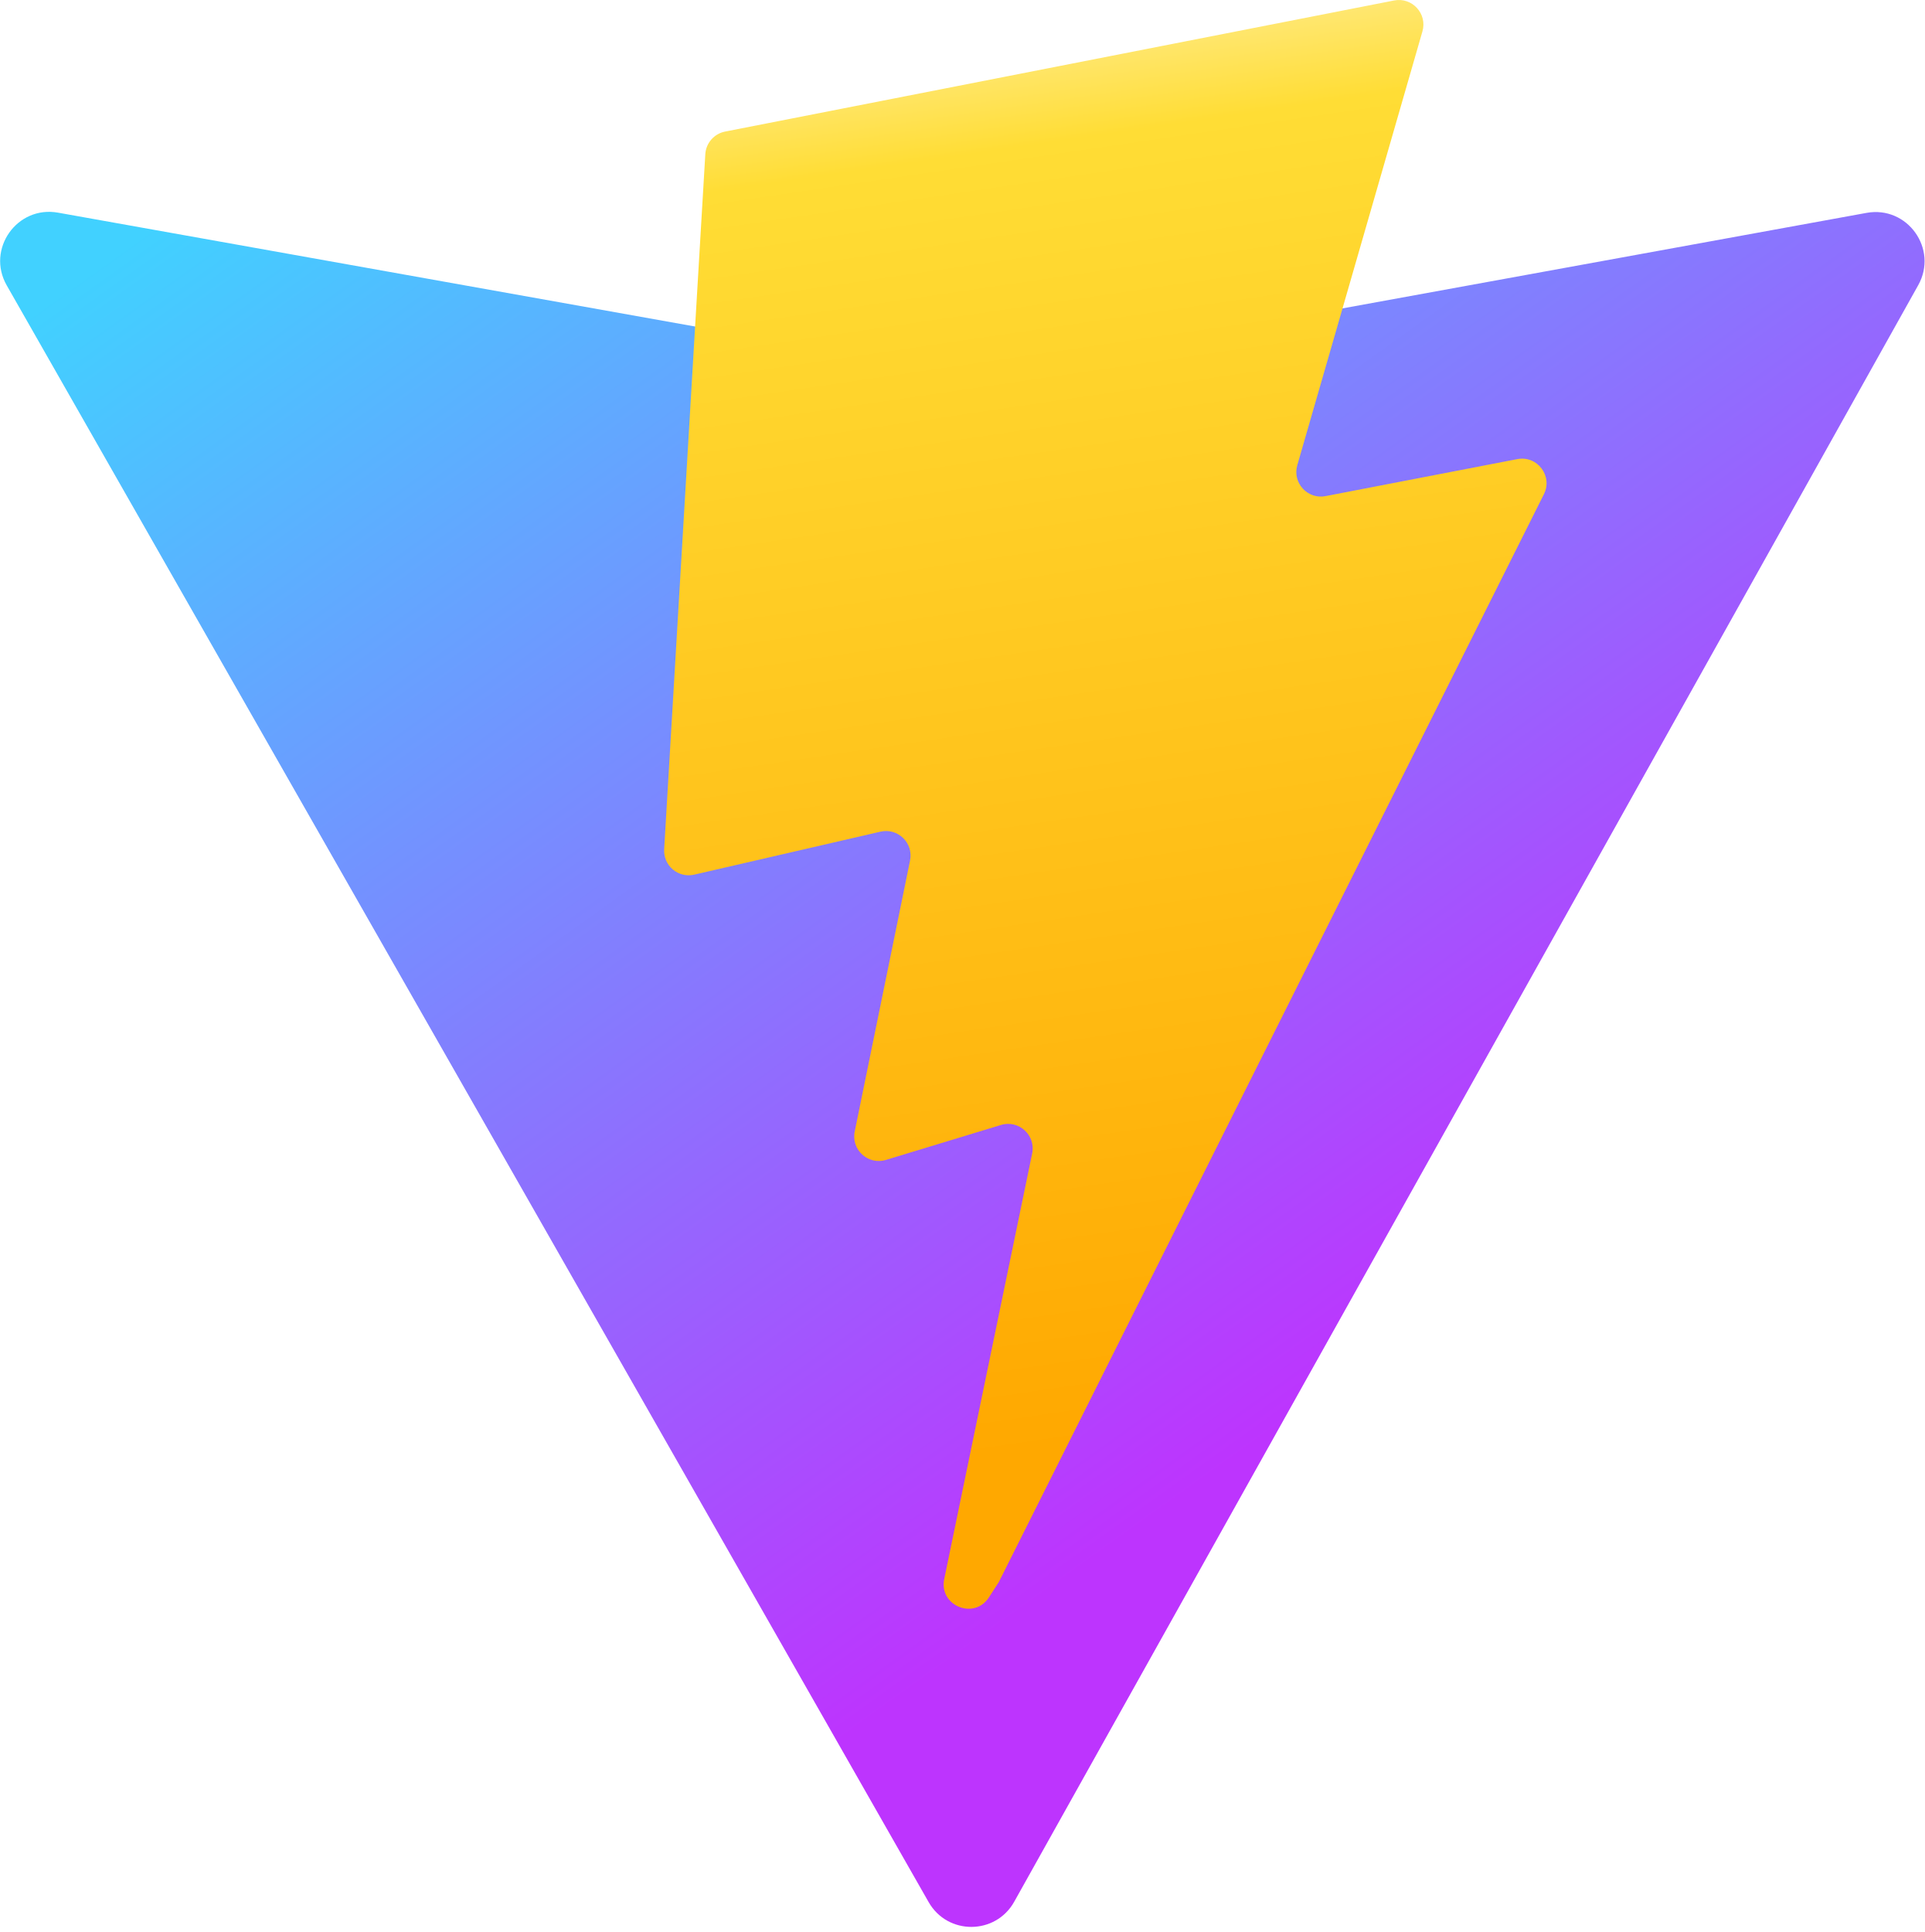
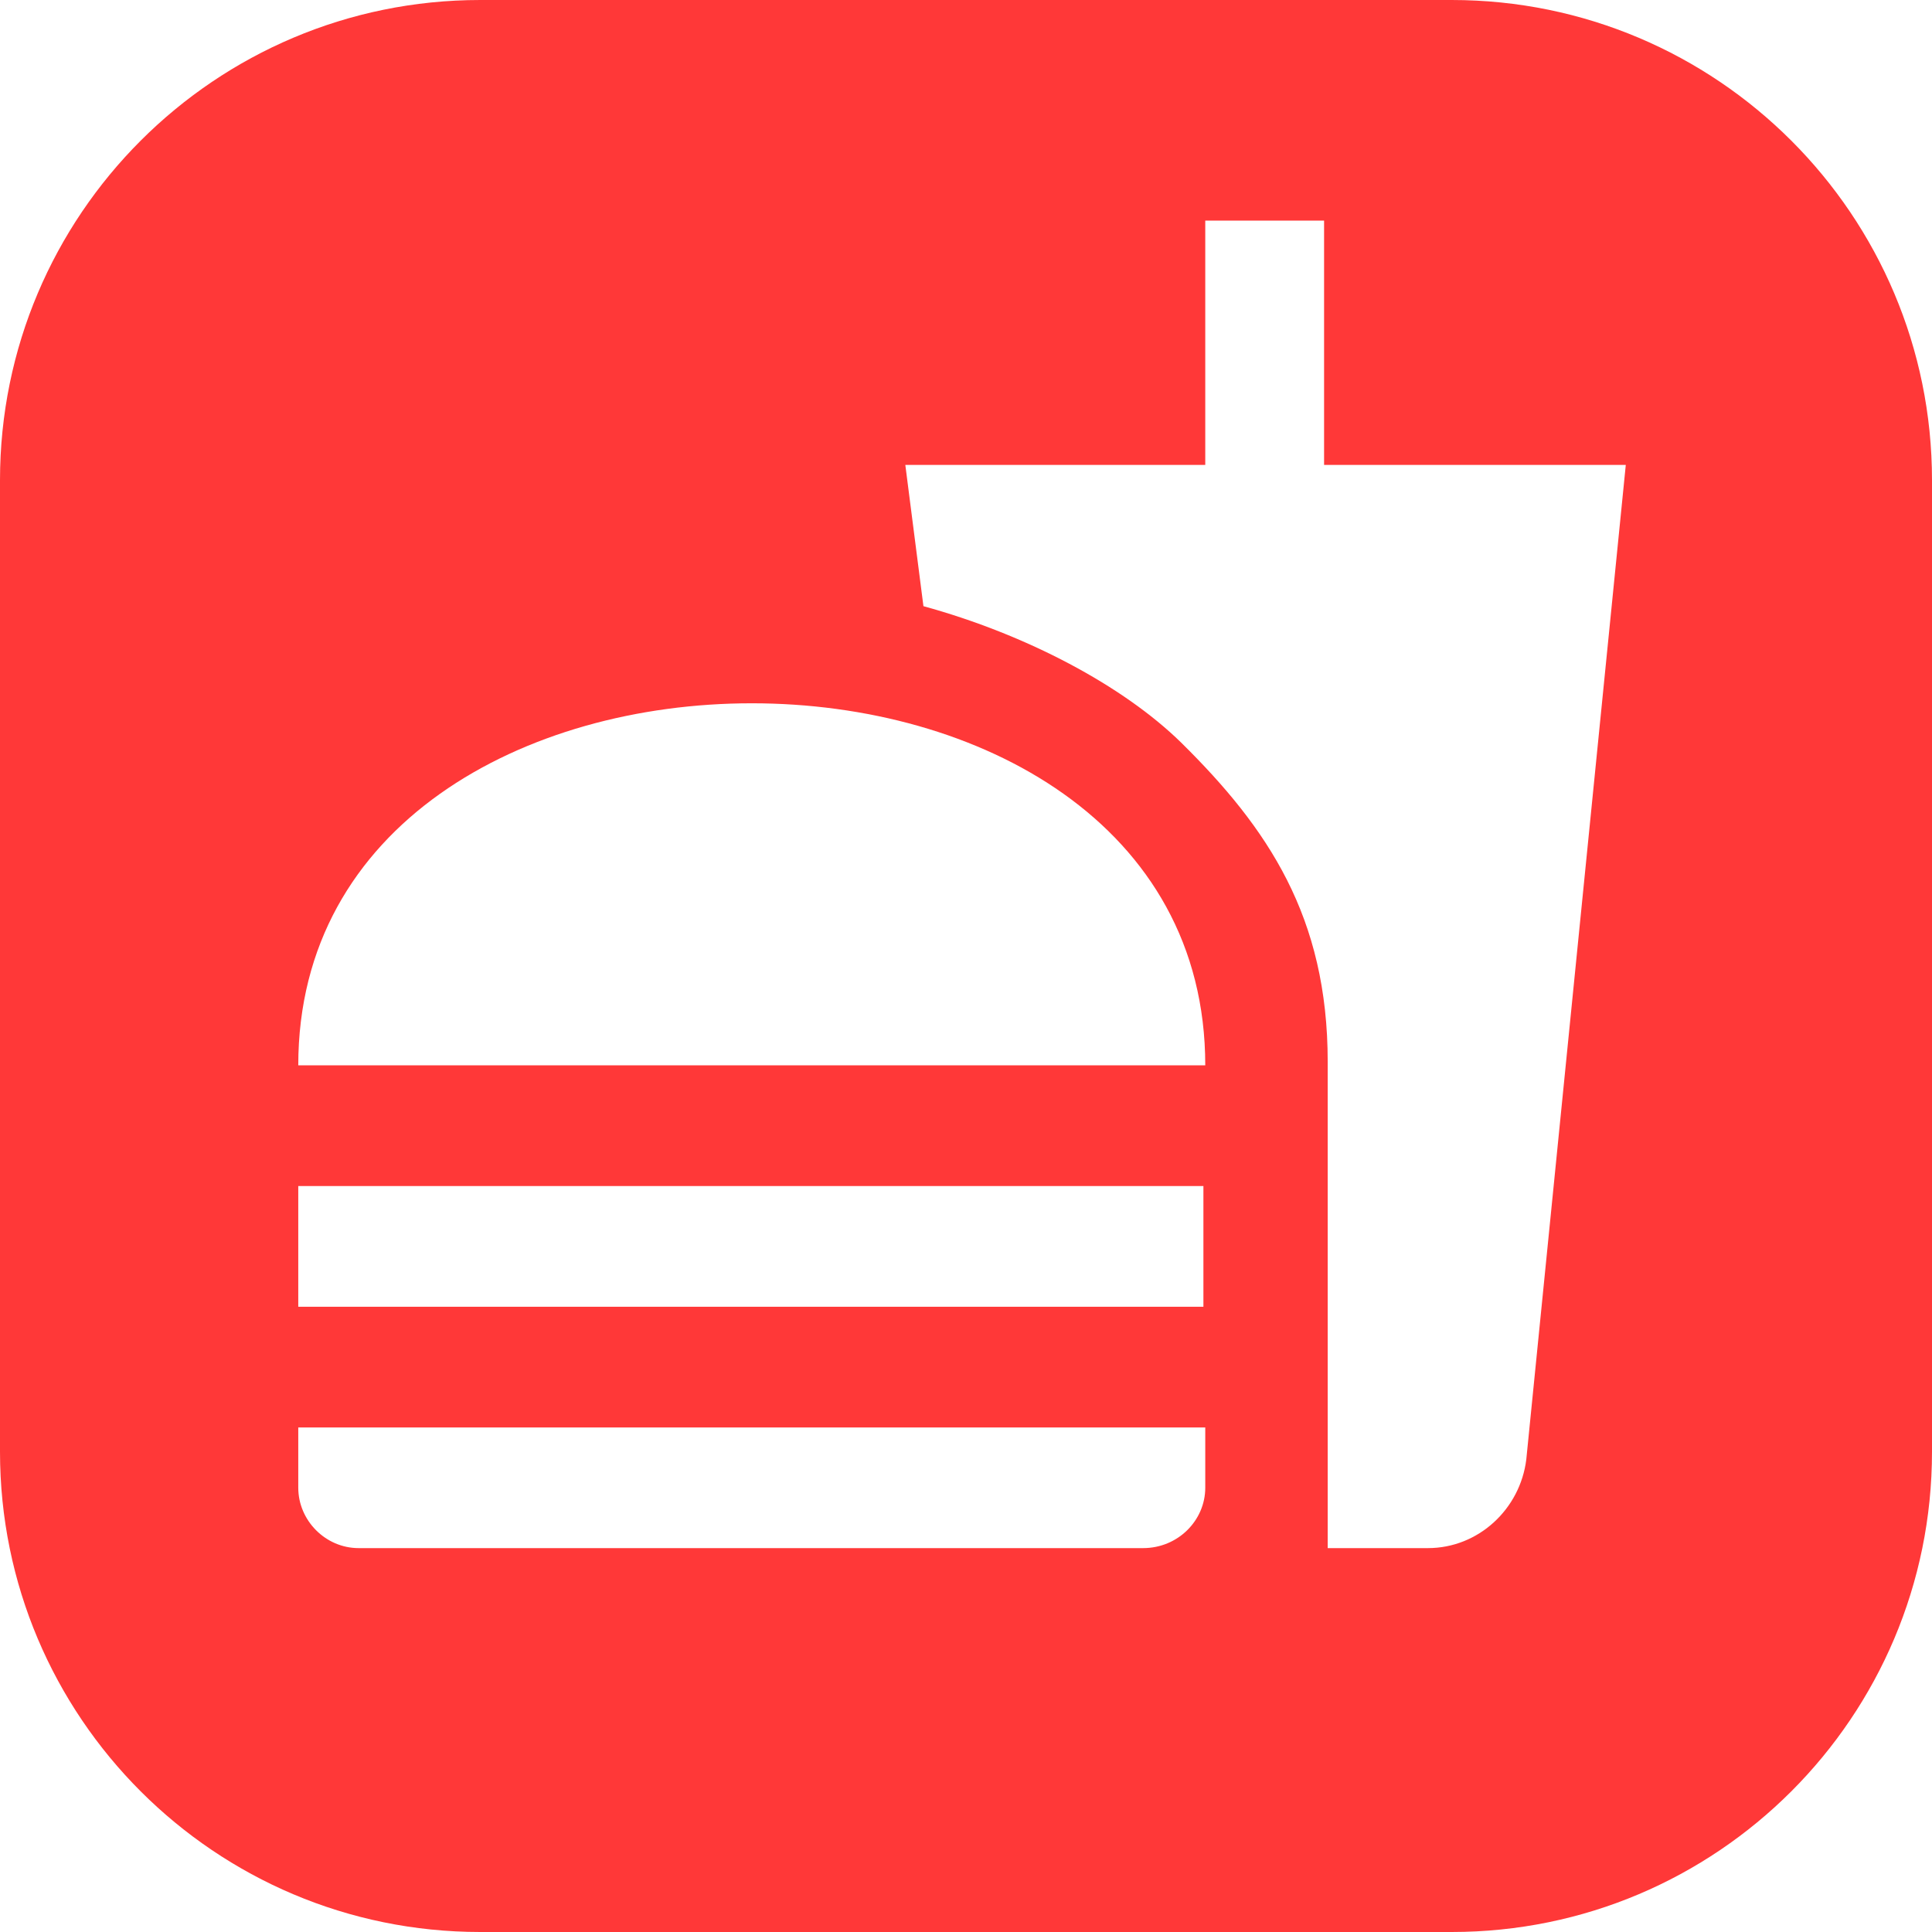
- <svg xmlns="http://www.w3.org/2000/svg" aria-hidden="true" role="img" class="iconify iconify--logos" width="31.88" height="32" preserveAspectRatio="xMidYMid meet" viewBox="0 0 256 257">
+ <svg xmlns="http://www.w3.org/2000/svg" version="1.1" width="150" height="150" viewBox="0 0 150 150" xml:space="preserve">
  <defs>
-     <linearGradient id="IconifyId1813088fe1fbc01fb466" x1="-.828%" x2="57.636%" y1="7.652%" y2="78.411%">
-       <stop offset="0%" stop-color="#41D1FF" />
-       <stop offset="100%" stop-color="#BD34FE" />
-     </linearGradient>
-     <linearGradient id="IconifyId1813088fe1fbc01fb467" x1="43.376%" x2="50.316%" y1="2.242%" y2="89.03%">
-       <stop offset="0%" stop-color="#FFEA83" />
-       <stop offset="8.333%" stop-color="#FFDD35" />
-       <stop offset="100%" stop-color="#FFA800" />
-     </linearGradient>
-   </defs>
-   <path fill="url(#IconifyId1813088fe1fbc01fb466)" d="M255.153 37.938L134.897 252.976c-2.483 4.44-8.862 4.466-11.382.048L.875 37.958c-2.746-4.814 1.371-10.646 6.827-9.67l120.385 21.517a6.537 6.537 0 0 0 2.322-.004l117.867-21.483c5.438-.991 9.574 4.796 6.877 9.62Z" />
-   <path fill="url(#IconifyId1813088fe1fbc01fb467)" d="M185.432.063L96.44 17.501a3.268 3.268 0 0 0-2.634 3.014l-5.474 92.456a3.268 3.268 0 0 0 3.997 3.378l24.777-5.718c2.318-.535 4.413 1.507 3.936 3.838l-7.361 36.047c-.495 2.426 1.782 4.5 4.151 3.78l15.304-4.649c2.372-.72 4.652 1.36 4.15 3.788l-11.698 56.621c-.732 3.542 3.979 5.473 5.943 2.437l1.313-2.028l72.516-144.72c1.215-2.423-.88-5.186-3.54-4.672l-25.505 4.922c-2.396.462-4.435-1.77-3.759-4.114l16.646-57.705c.677-2.35-1.37-4.583-3.769-4.113Z" />
+ </defs>
+   <g transform="matrix(1 0 0 1 75 75)" id="bf88f5d8-f4d1-4f78-9199-11551a56a387">
+     <rect style="stroke: none; stroke-width: 1; stroke-dasharray: none; stroke-linecap: butt; stroke-dashoffset: 0; stroke-linejoin: miter; stroke-miterlimit: 4; fill: rgb(255,255,255); fill-rule: nonzero; opacity: 1; visibility: hidden;" vector-effect="non-scaling-stroke" x="-75" y="-75" rx="0" ry="0" width="150" height="150" />
+   </g>
+   <g transform="matrix(Infinity NaN NaN Infinity 0 0)" id="c5aea727-7e24-4980-a01d-40908eb3a0d9">
+ </g>
+   <g transform="matrix(1 0 0 1 75 75)">
+     <g style="">
+       <g transform="matrix(1 0 0 1 0 0)">
+         <rect style="stroke: none; stroke-width: 1; stroke-dasharray: none; stroke-linecap: butt; stroke-dashoffset: 0; stroke-linejoin: miter; stroke-miterlimit: 4; fill: rgb(255,56,56); fill-rule: nonzero; opacity: 1;" vector-effect="non-scaling-stroke" x="-75" y="-75" rx="37.288" ry="37.288" width="150" height="150" />
+       </g>
+       <g transform="matrix(6.25 0 0 6.25 -0.28 -6.33)">
+         <path style="stroke: none; stroke-width: 1; stroke-dasharray: none; stroke-linecap: butt; stroke-dashoffset: 0; stroke-linejoin: miter; stroke-miterlimit: 4; fill: rgb(255,255,255); fill-rule: nonzero; opacity: 1;" vector-effect="non-scaling-stroke" transform=" translate(2.75, -2.36)" d="M 1.788 10.604 L 3.033 10.604 C 3.662 10.604 4.18 10.117 4.255 9.502 L 5.491 -2.852 L 1.743 -2.852 L 1.743 -5.887 L 0.267 -5.887 L 0.267 -2.852 L -3.459 -2.852 L -3.234 -1.097 C -1.952 -0.745 -0.753 -0.108 -0.033 0.597 C 1.046 1.661 1.788 2.763 1.788 4.562 L 1.788 10.604 M -11 9.854 L -11 9.105 L 0.267 9.105 L 0.267 9.854 C 0.267 10.259 -0.071 10.604 -0.505 10.604 L -10.25 10.604 C -10.663 10.604 -11 10.259 -11 9.854 M 0.267 4.607 C 0.267 -1.39 -11 -1.39 -11 4.607 L 0.267 4.607 M -11 6.106 L 0.244 6.106 L 0.244 7.606 L -11 7.606 L -11 6.106 Z" stroke-linecap="round" />
+       </g>
+     </g>
+   </g>
</svg>
